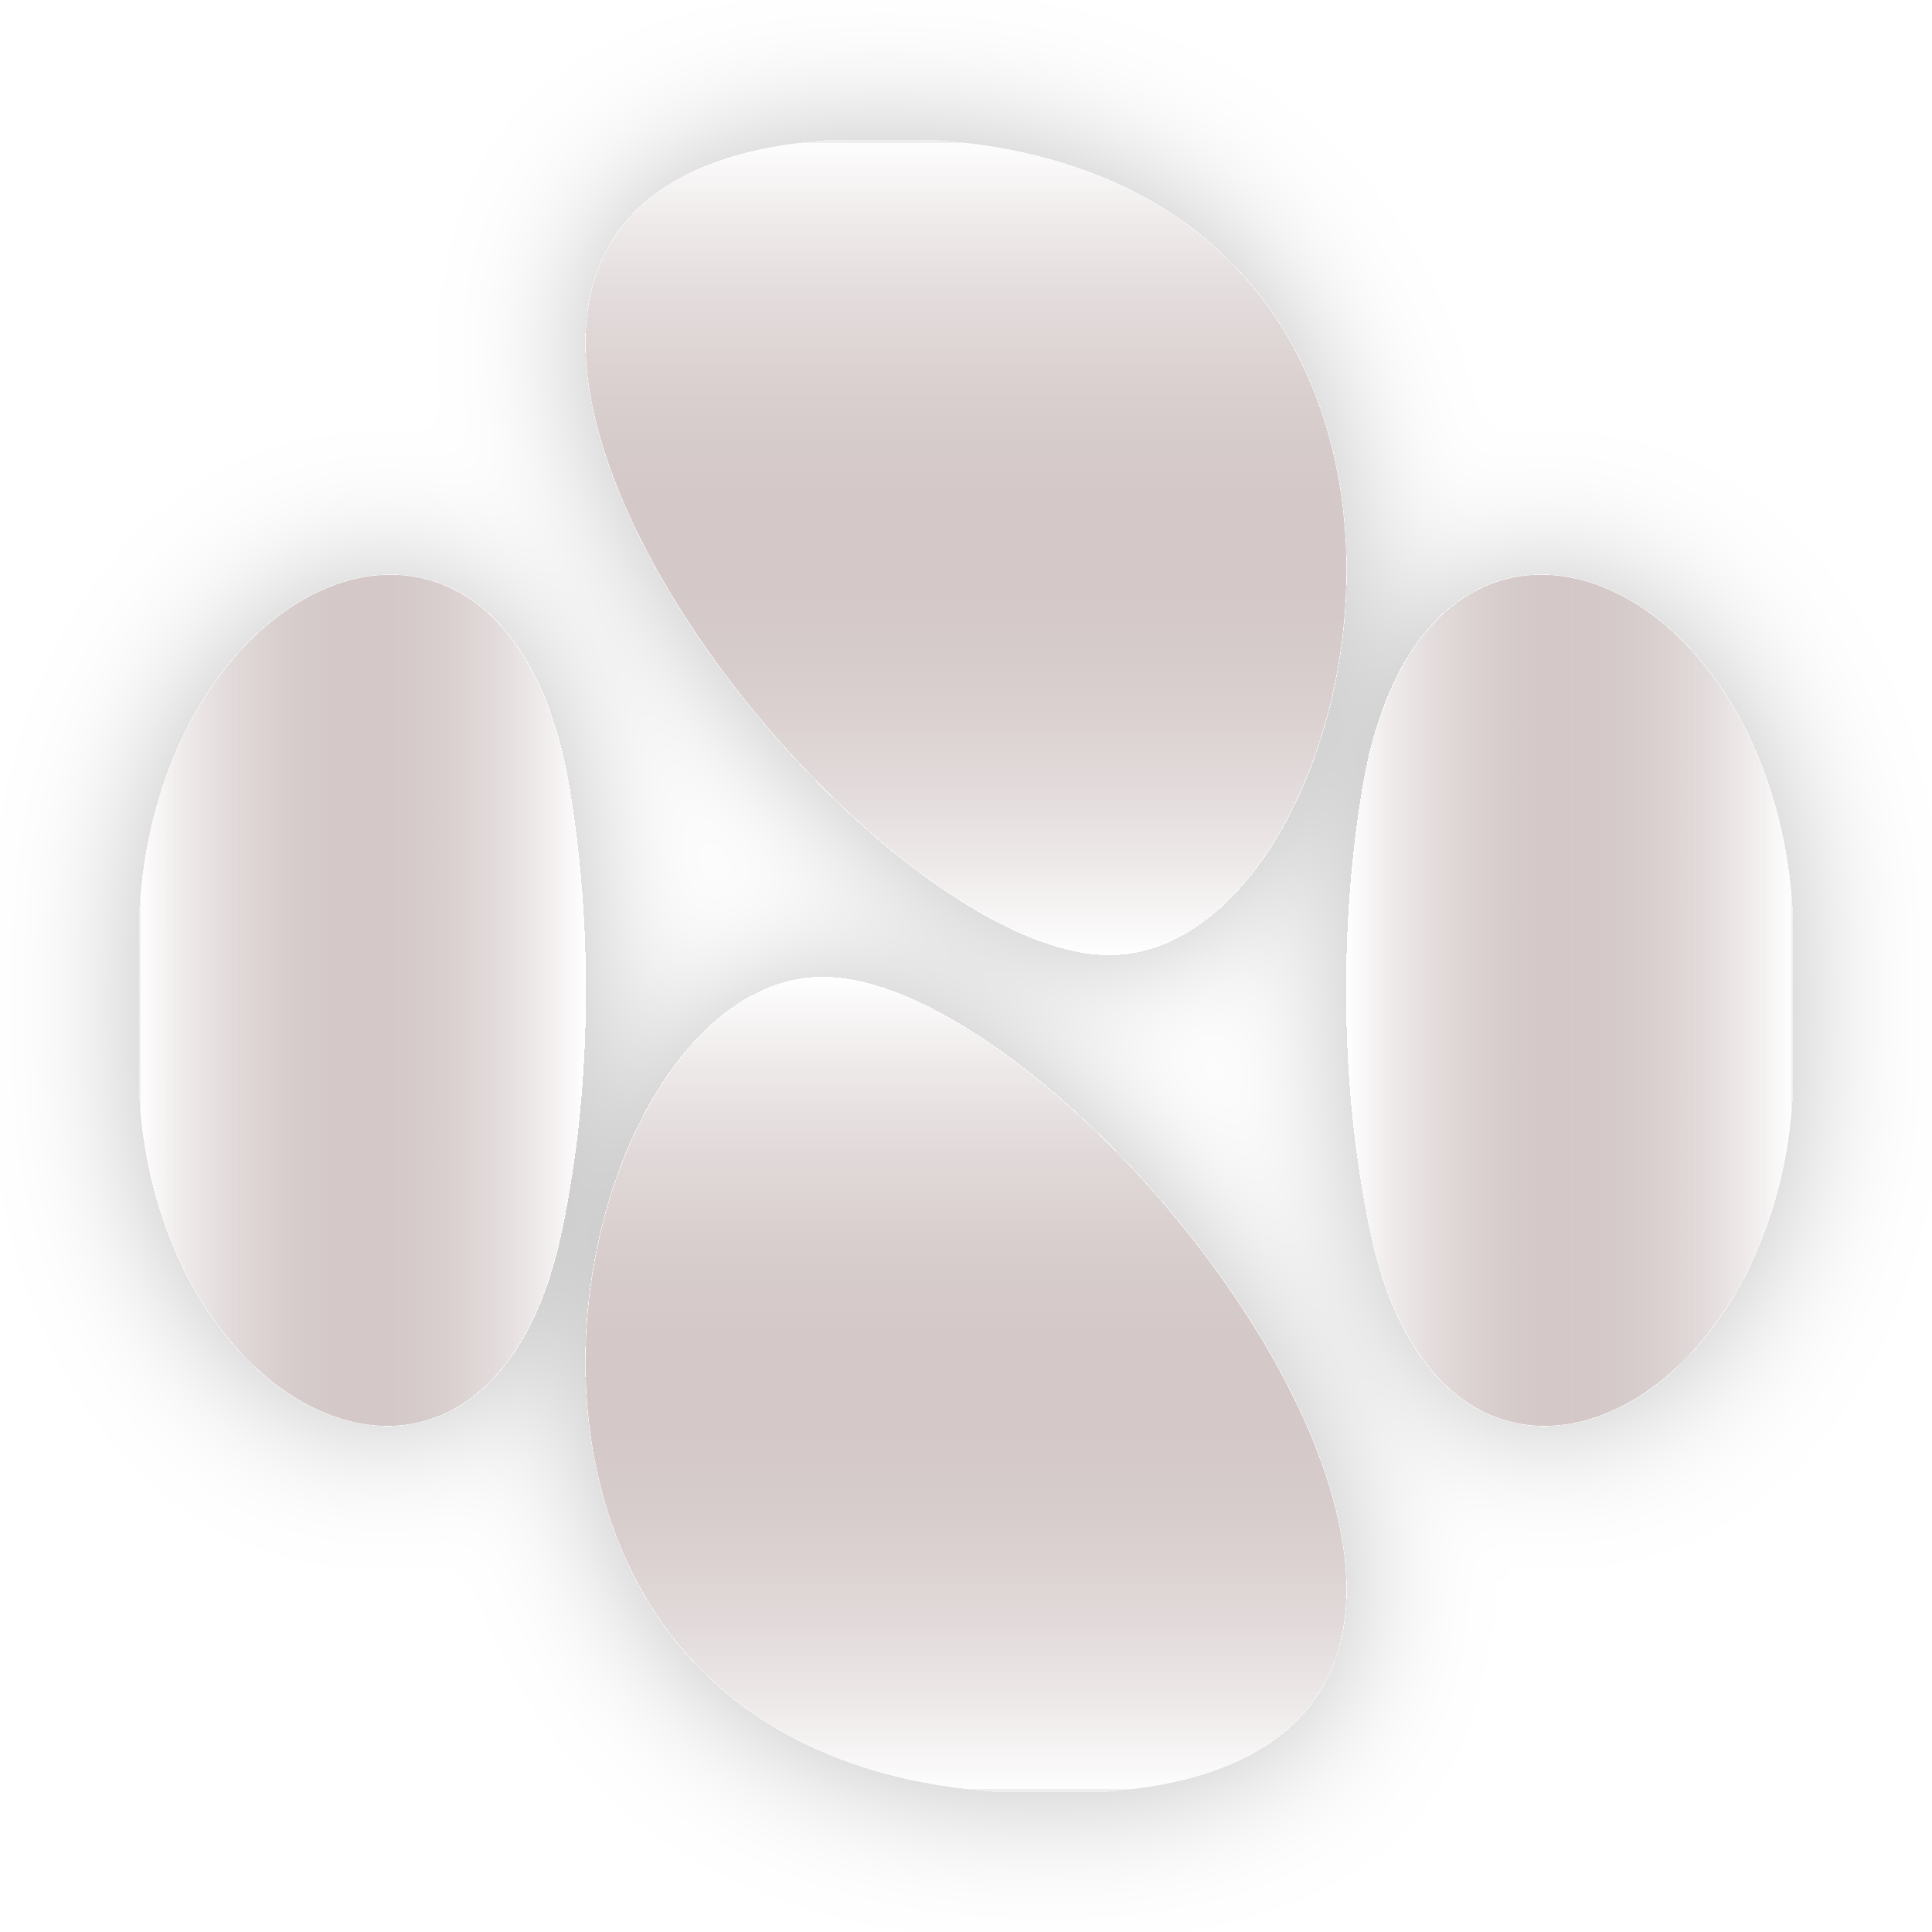
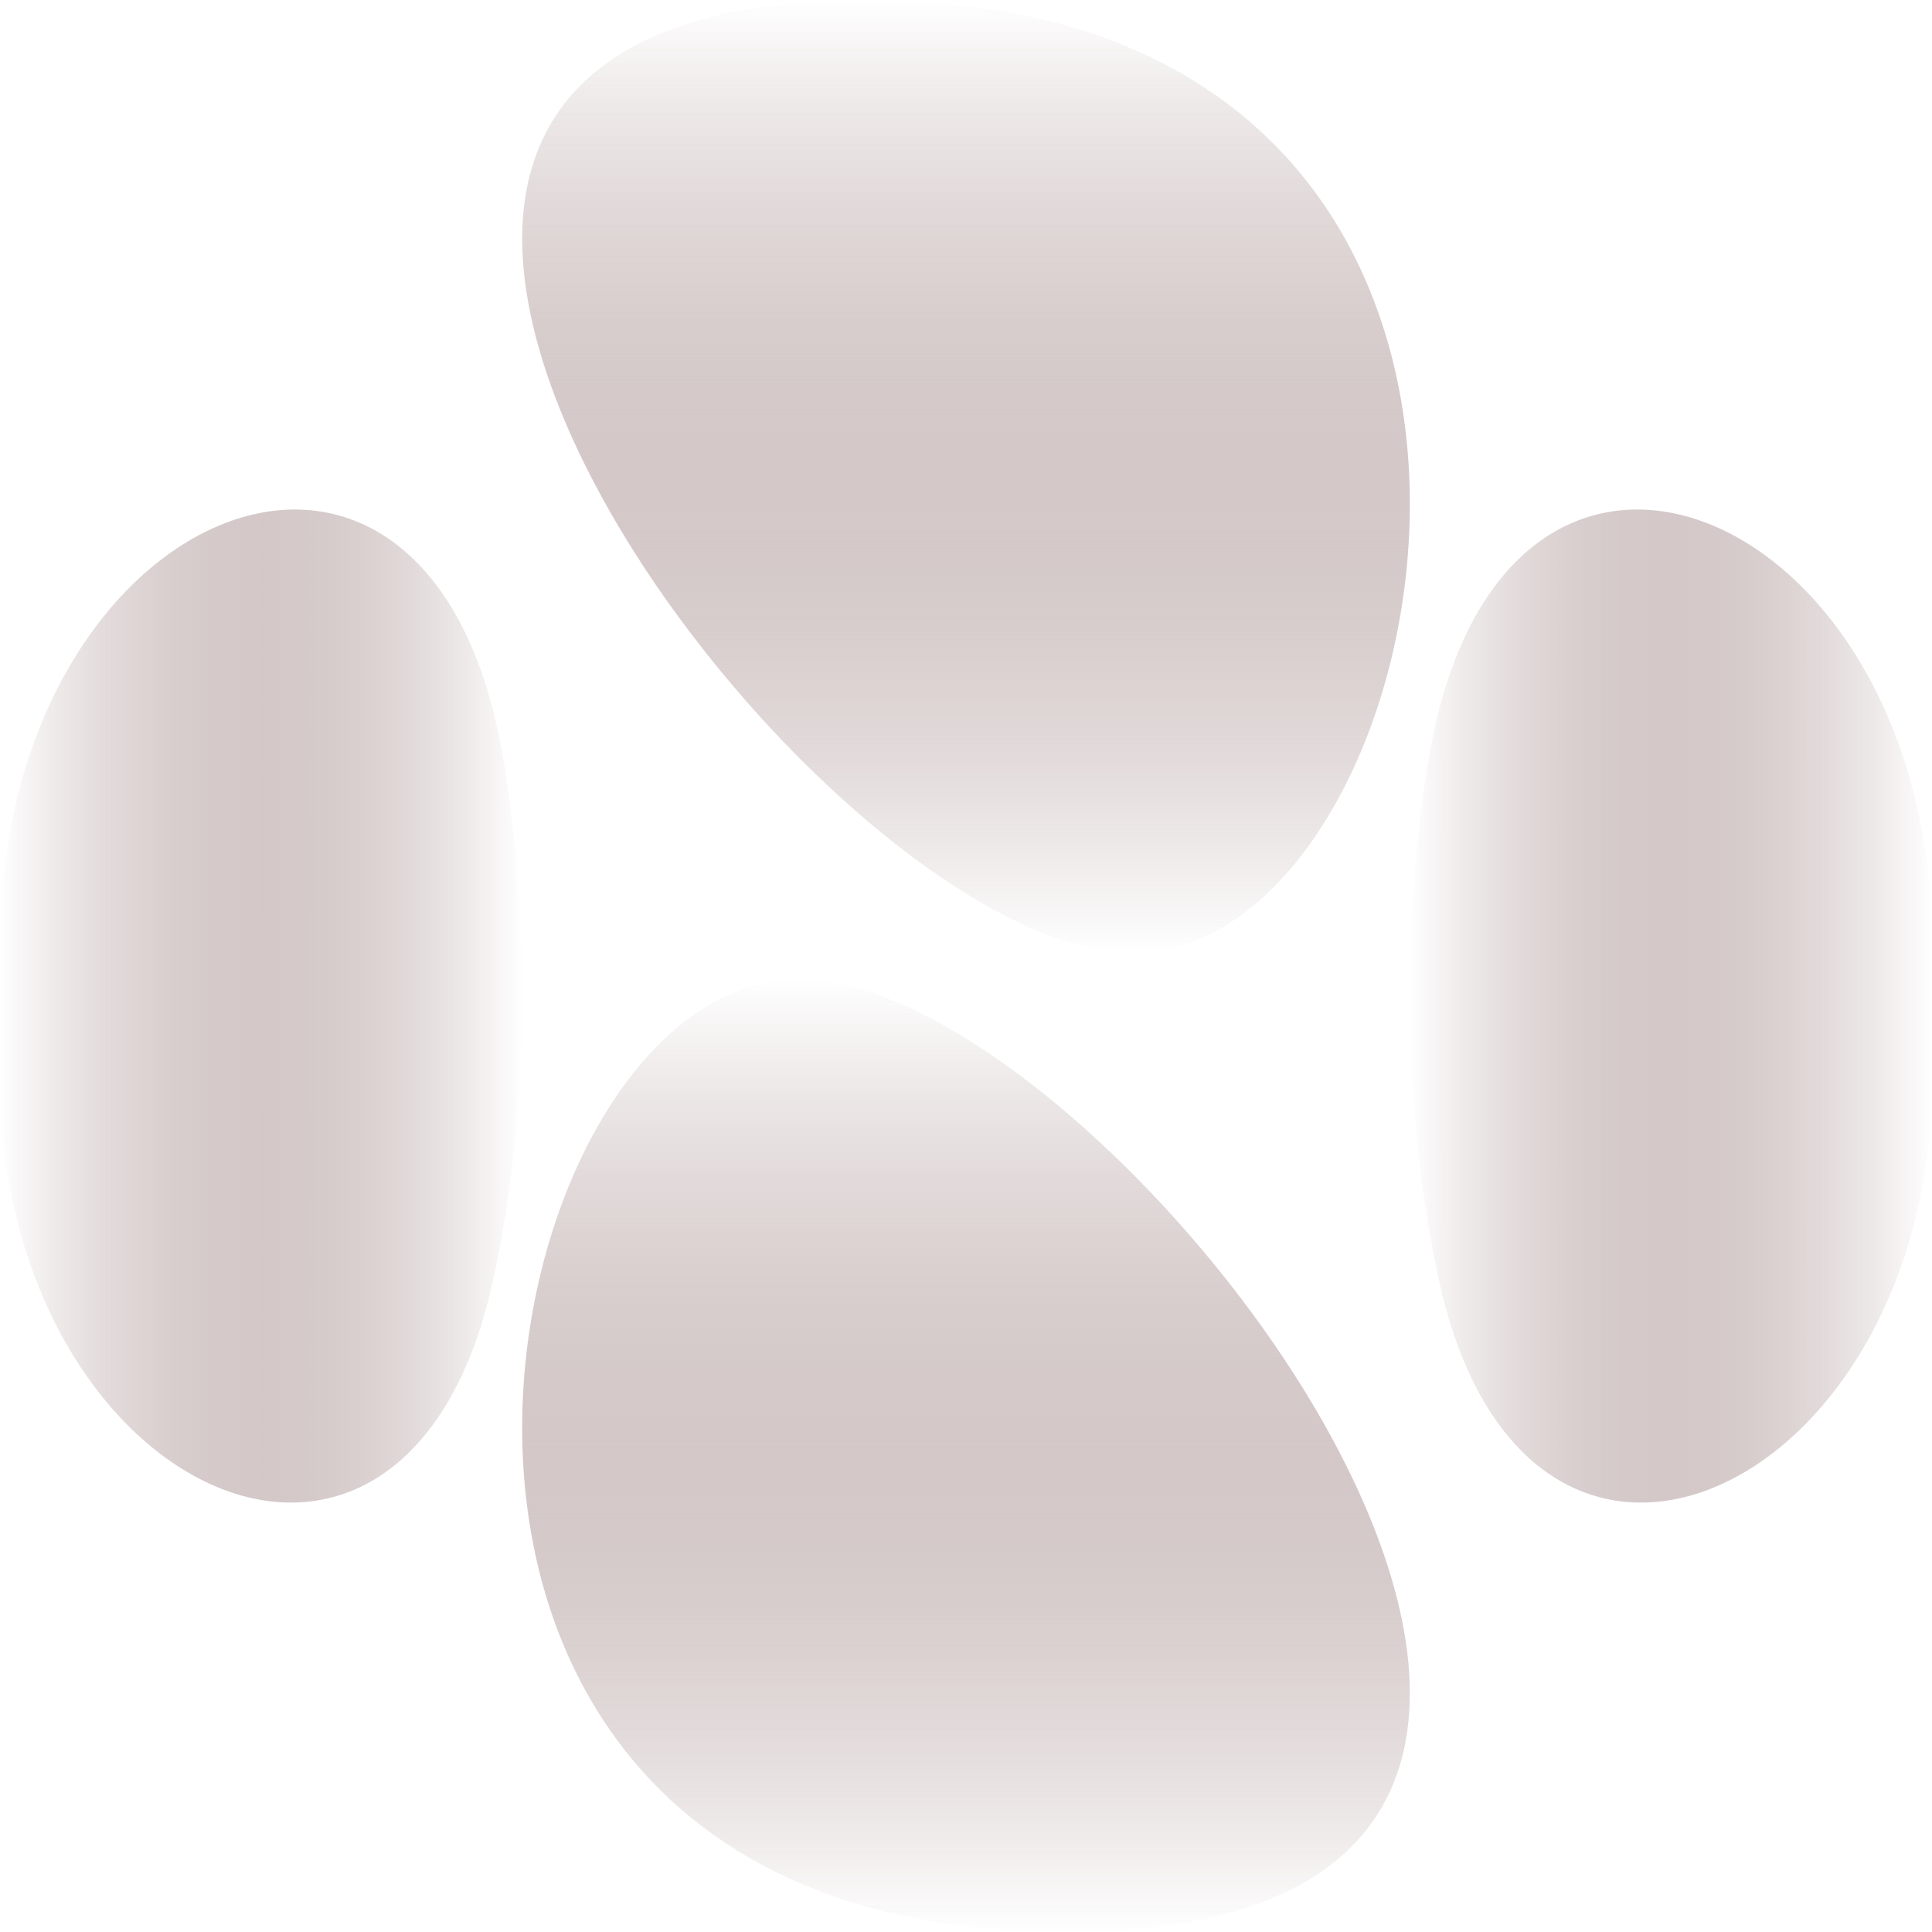
- <svg xmlns="http://www.w3.org/2000/svg" width="56" height="56" viewBox="0 0 56 56" fill="none">
-   <g filter="url(#filter0_d_101_2)">
-     <path d="M16.973 28.698C16.973 31.268 16.718 33.598 16.273 35.702C14.131 45.836 4 41.126 4 30.768L4 27.453C4 16.504 14.71 12.062 16.505 22.863C16.805 24.671 16.973 26.614 16.973 28.698Z" fill="url(#paint0_linear_101_2)" />
-     <path d="M32.154 27.676C24.18 27.675 6.401 4 25.538 4C44.675 4 40.127 27.675 32.154 27.676Z" fill="url(#paint1_linear_101_2)" />
-     <path d="M23.847 28.324C31.82 28.325 49.599 52 30.462 52C11.325 52 15.873 28.325 23.847 28.324Z" fill="url(#paint2_linear_101_2)" />
-     <path d="M39.028 28.698C39.028 31.268 39.283 33.598 39.727 35.702C41.87 45.836 52.001 41.126 52.001 30.768V27.453C52.001 16.504 41.29 12.062 39.495 22.863C39.195 24.671 39.028 26.614 39.028 28.698Z" fill="url(#paint3_linear_101_2)" />
-   </g>
+ <svg xmlns="http://www.w3.org/2000/svg" width="48" height="48" viewBox="0 0 48 48" fill="none">
+   <path d="M12.973 24.698C12.973 27.268 12.718 29.598 12.273 31.702C10.131 41.836 -4.76837e-06 37.126 -4.76837e-06 26.768L-4.76837e-06 23.453C-4.76837e-06 12.504 10.71 8.062 12.505 18.863C12.805 20.671 12.973 22.614 12.973 24.698Z" fill="url(#paint0_linear_101_2)" />
+   <path d="M28.154 23.676C20.18 23.675 2.401 0 21.538 -1.76623e-05C40.675 -0 36.127 23.675 28.154 23.676Z" fill="url(#paint1_linear_101_2)" />
+   <path d="M19.847 24.324C27.82 24.325 45.599 48 26.462 48C7.325 48 11.873 24.325 19.847 24.324Z" fill="url(#paint2_linear_101_2)" />
+   <path d="M35.028 24.698C35.028 27.268 35.283 29.598 35.727 31.702C37.87 41.836 48.001 37.126 48.001 26.768V23.453C48.001 12.504 37.29 8.062 35.495 18.863C35.195 20.671 35.028 22.614 35.028 24.698Z" fill="url(#paint3_linear_101_2)" />
  <defs>
-     <filter id="filter0_d_101_2" x="-7.62939e-06" y="0" width="56.001" height="56" filterUnits="userSpaceOnUse" color-interpolation-filters="sRGB">
-       <feFlood flood-opacity="0" result="BackgroundImageFix" />
-       <feColorMatrix in="SourceAlpha" type="matrix" values="0 0 0 0 0 0 0 0 0 0 0 0 0 0 0 0 0 0 127 0" result="hardAlpha" />
-       <feOffset />
-       <feGaussianBlur stdDeviation="2" />
-       <feComposite in2="hardAlpha" operator="out" />
-       <feColorMatrix type="matrix" values="0 0 0 0 0 0 0 0 0 0 0 0 0 0 0 0 0 0 0.25 0" />
-       <feBlend mode="normal" in2="BackgroundImageFix" result="effect1_dropShadow_101_2" />
-       <feBlend mode="normal" in="SourceGraphic" in2="effect1_dropShadow_101_2" result="shape" />
-     </filter>
-     <linearGradient id="paint0_linear_101_2" x1="16.973" y1="28" x2="4" y2="28" gradientUnits="userSpaceOnUse">
+     <linearGradient id="paint0_linear_101_2" x1="12.973" y1="24" x2="-4.76837e-06" y2="24" gradientUnits="userSpaceOnUse">
      <stop stop-color="white" />
      <stop offset="1" stop-color="#522222" stop-opacity="0" />
    </linearGradient>
-     <linearGradient id="paint1_linear_101_2" x1="28" y1="27.676" x2="28" y2="4" gradientUnits="userSpaceOnUse">
+     <linearGradient id="paint1_linear_101_2" x1="24" y1="23.676" x2="24" y2="-1.76623e-05" gradientUnits="userSpaceOnUse">
      <stop stop-color="white" />
      <stop offset="1" stop-color="#522222" stop-opacity="0" />
    </linearGradient>
-     <linearGradient id="paint2_linear_101_2" x1="28" y1="28.324" x2="28" y2="52" gradientUnits="userSpaceOnUse">
+     <linearGradient id="paint2_linear_101_2" x1="24" y1="24.324" x2="24" y2="48" gradientUnits="userSpaceOnUse">
      <stop stop-color="white" />
      <stop offset="1" stop-color="#522222" stop-opacity="0" />
    </linearGradient>
-     <linearGradient id="paint3_linear_101_2" x1="39.028" y1="28" x2="52.001" y2="28" gradientUnits="userSpaceOnUse">
+     <linearGradient id="paint3_linear_101_2" x1="35.028" y1="24" x2="48.001" y2="24" gradientUnits="userSpaceOnUse">
      <stop stop-color="white" />
      <stop offset="1" stop-color="#522222" stop-opacity="0" />
    </linearGradient>
  </defs>
</svg>
